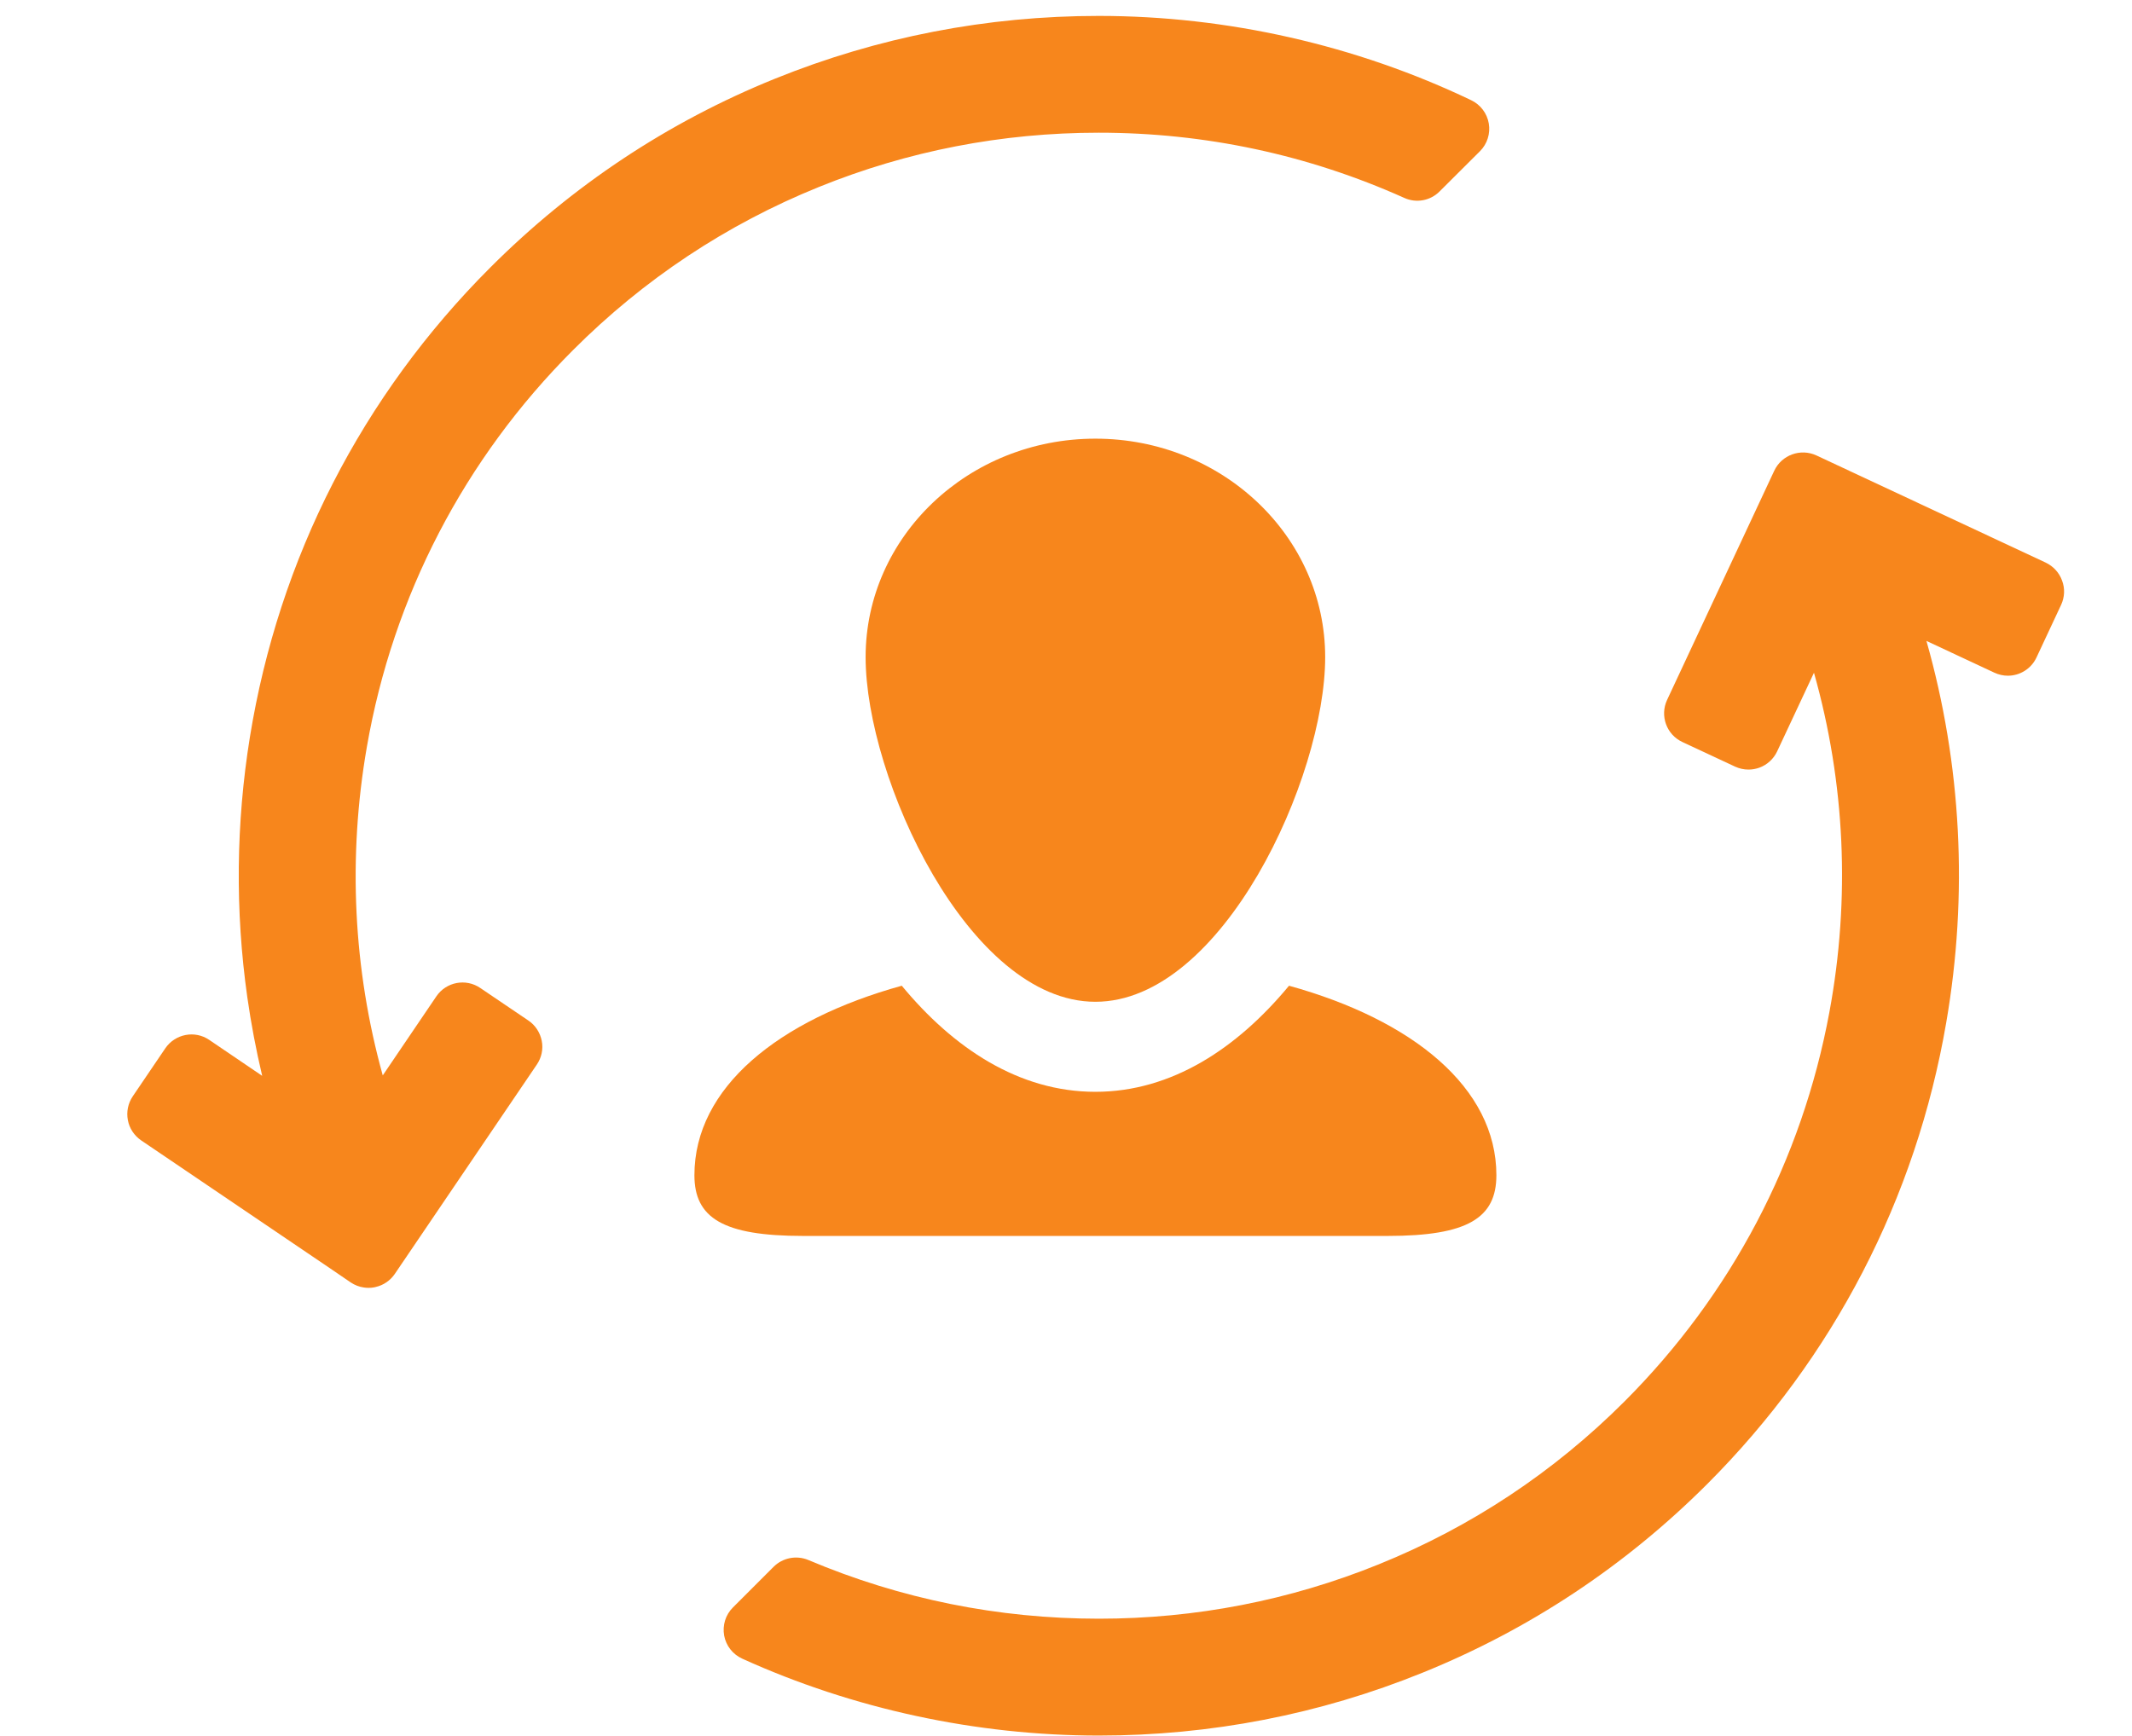
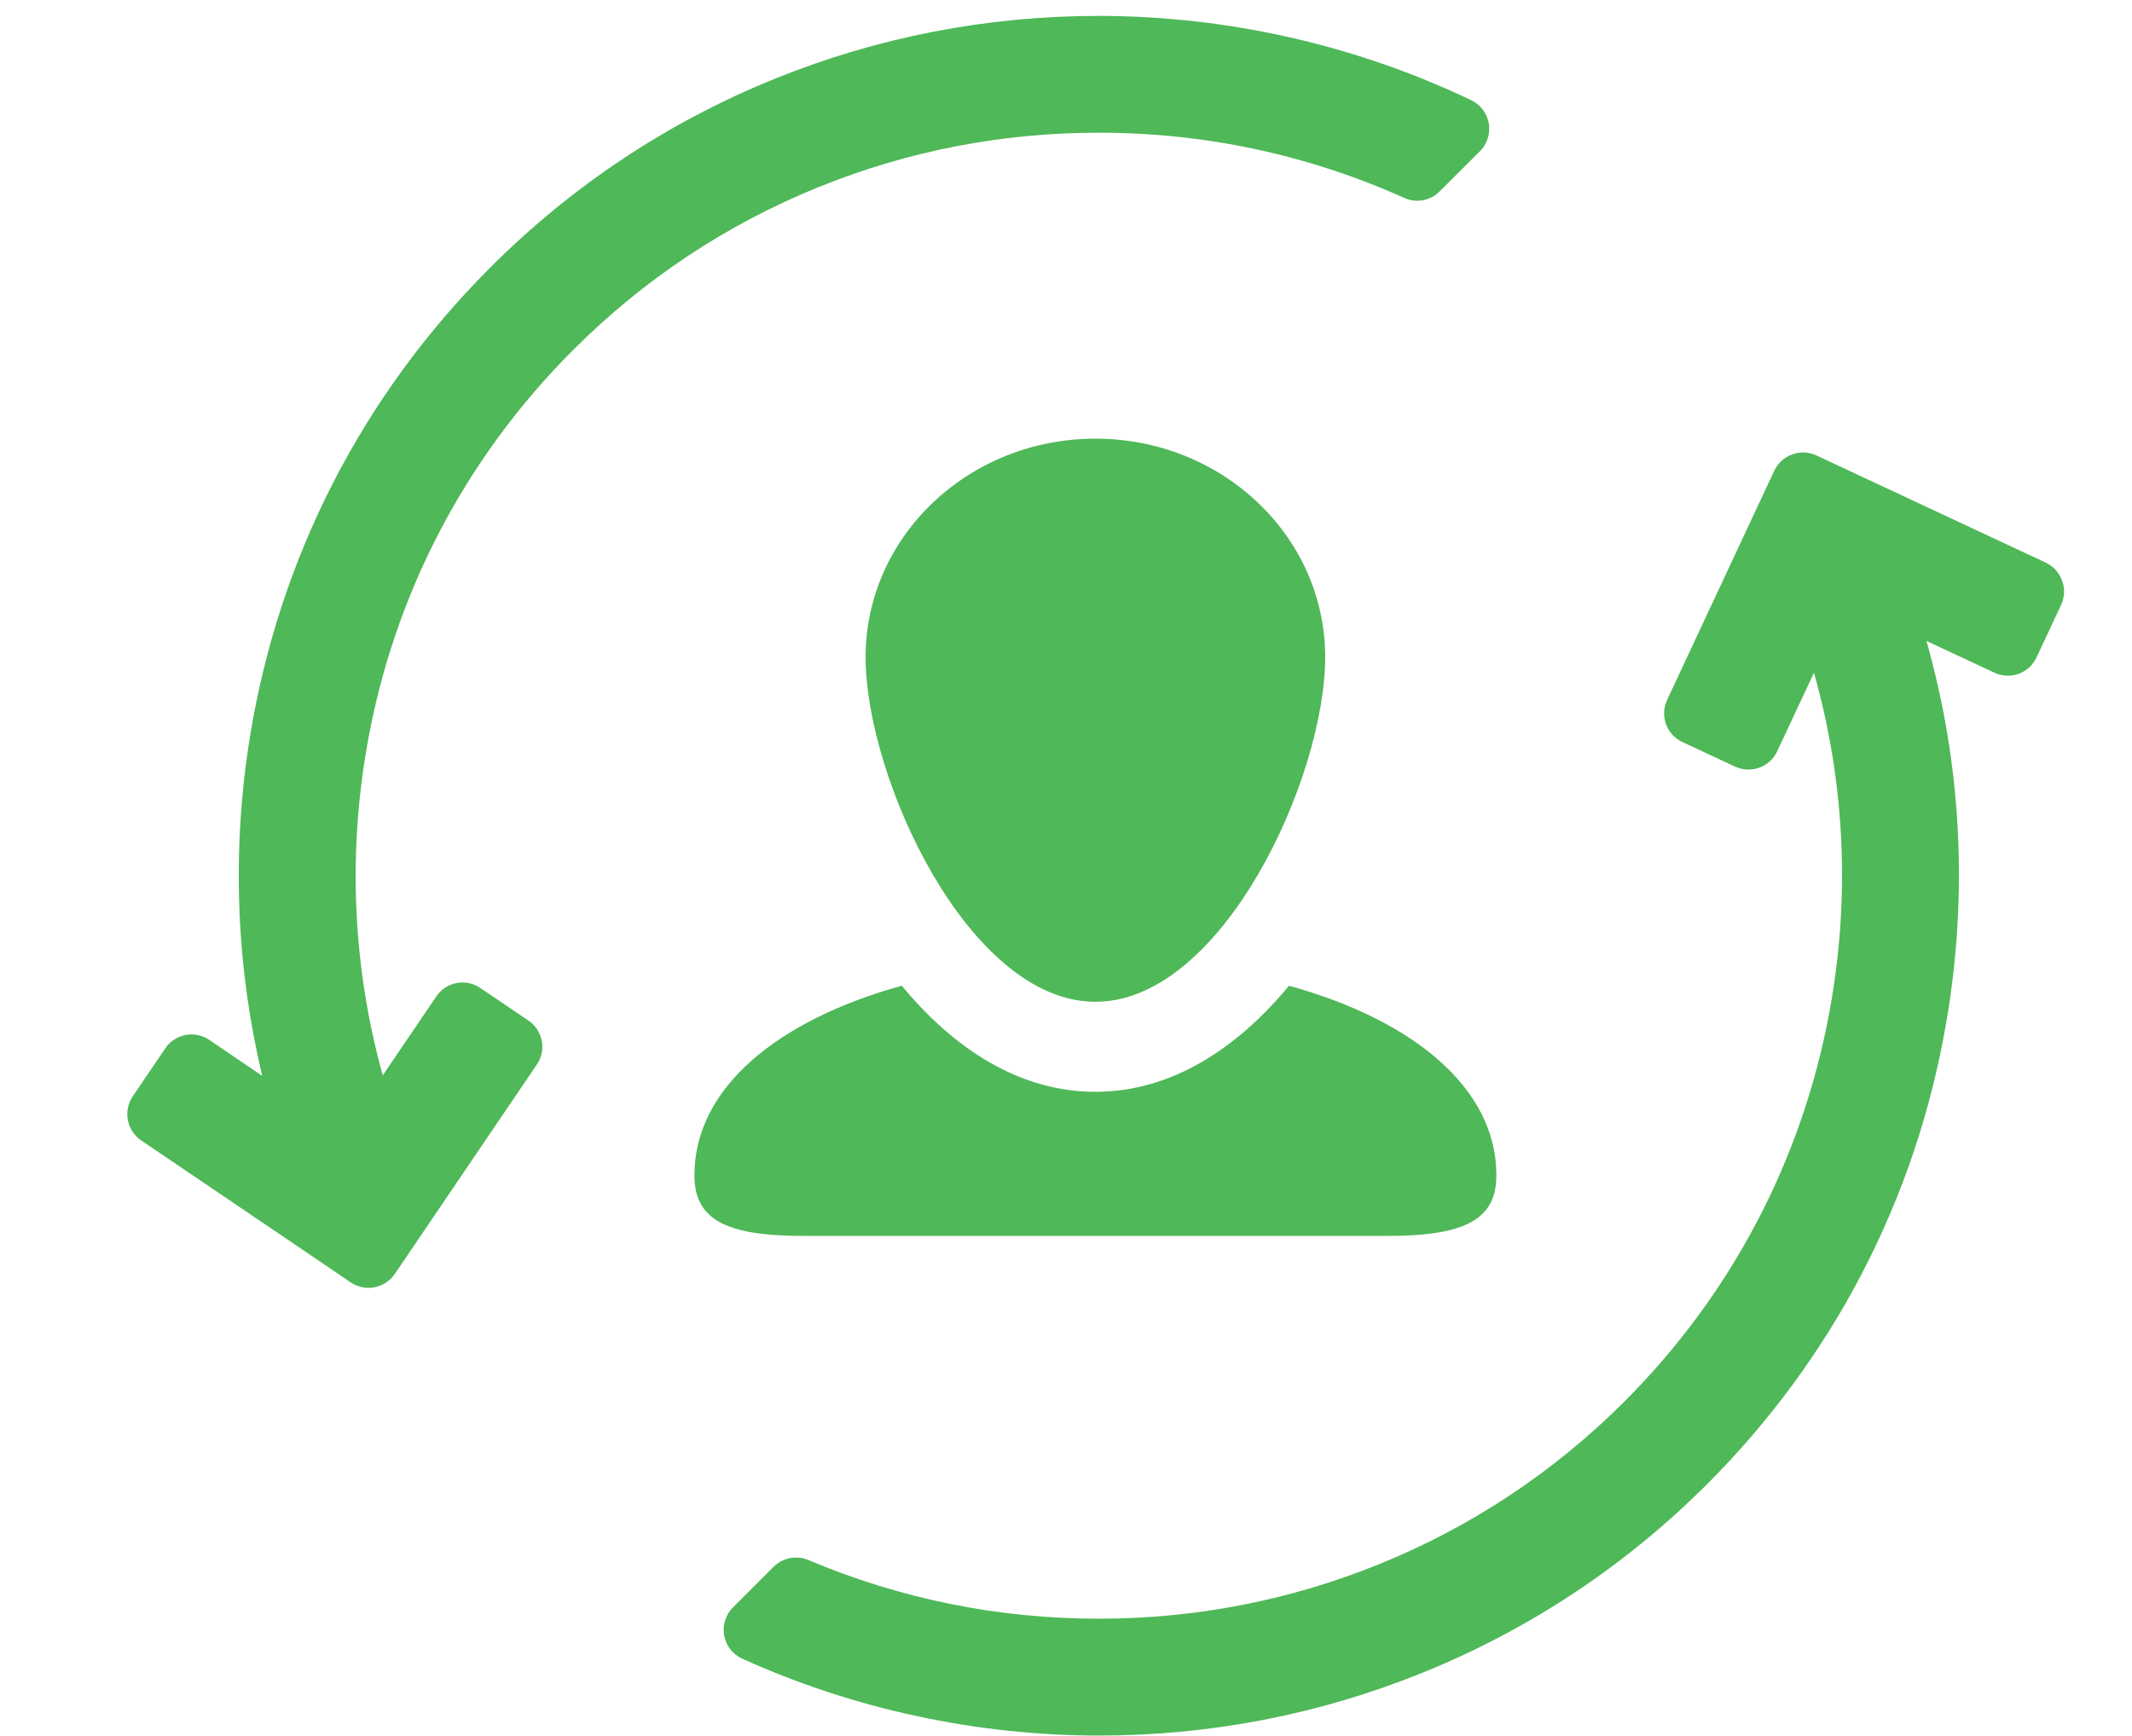
- <svg xmlns="http://www.w3.org/2000/svg" version="1.1" id="Layer_1" x="0px" y="0px" width="29.477px" height="24px" viewBox="78.469 0 29.477 24" enable-background="new 78.469 0 29.477 24" xml:space="preserve" fill="#F7861C">
+ <svg xmlns="http://www.w3.org/2000/svg" version="1.1" id="Layer_1" x="0px" y="0px" width="29.477px" height="24px" viewBox="78.469 0 29.477 24" enable-background="new 78.469 0 29.477 24" xml:space="preserve" fill="#4fb858">
  <g>
    <path d="M90.437,9.087c0,1.669,1.423,4.766,3.177,4.766c1.755,0,3.177-3.097,3.177-4.766c0-1.668-1.422-3.021-3.177-3.021   C91.859,6.066,90.437,7.418,90.437,9.087z" />
    <path d="M93.613,17.091h4.042c1.108,0,1.503-0.249,1.503-0.84c0-1.21-1.158-2.147-2.867-2.62c-0.713,0.861-1.619,1.467-2.678,1.467   c-1.057,0-1.964-0.605-2.676-1.467c-1.709,0.473-2.867,1.41-2.867,2.62c0,0.591,0.395,0.84,1.502,0.84H93.613z" />
    <path d="M86.392,4.841c0.979-0.98,2.122-1.738,3.398-2.255c1.231-0.499,2.533-0.751,3.87-0.751c1.47,0,2.892,0.304,4.225,0.902   c0.166,0.075,0.36,0.039,0.488-0.09l0.558-0.556c0.101-0.101,0.146-0.244,0.122-0.384c-0.024-0.14-0.115-0.26-0.243-0.321   C97.218,0.624,95.437,0.22,93.66,0.22c-1.545,0-3.052,0.292-4.478,0.869c-1.477,0.598-2.8,1.476-3.933,2.609   c-1.775,1.774-2.924,4.021-3.325,6.495c-0.192,1.19-0.205,2.4-0.036,3.595c0.052,0.366,0.121,0.729,0.206,1.089l-0.732-0.497   c-0.199-0.136-0.472-0.083-0.608,0.117l-0.45,0.664c-0.065,0.097-0.089,0.214-0.067,0.329c0.021,0.114,0.088,0.214,0.184,0.28   l2.638,1.787l0.259,0.177c0.056,0.037,0.117,0.061,0.182,0.07c0.021,0.003,0.043,0.005,0.064,0.005   c0.028,0,0.056-0.002,0.083-0.008c0.006-0.001,0.011-0.002,0.016-0.004c0.107-0.024,0.202-0.089,0.264-0.18l1.965-2.897   c0.065-0.096,0.09-0.214,0.067-0.328s-0.088-0.215-0.185-0.28l-0.665-0.45c-0.199-0.136-0.472-0.084-0.607,0.116l-0.741,1.093   c-0.408-1.469-0.485-3.014-0.22-4.541C83.903,8.242,84.89,6.343,86.392,4.841z" />
    <path d="M106.979,8.028c-0.039-0.109-0.121-0.198-0.226-0.248l-2.443-1.142l0,0l-0.727-0.34c-0.22-0.102-0.48-0.007-0.583,0.211   l-1.482,3.17c-0.102,0.219-0.008,0.48,0.212,0.582l0.728,0.34c0.059,0.027,0.121,0.041,0.186,0.041c0.05,0,0.101-0.009,0.149-0.026   c0.108-0.039,0.198-0.121,0.247-0.226l0.509-1.087c0.43,1.52,0.505,3.12,0.213,4.694c-0.379,2.047-1.358,3.907-2.832,5.382   c-0.979,0.979-2.123,1.737-3.398,2.253c-1.231,0.499-2.534,0.752-3.87,0.752c-1.393,0-2.743-0.273-4.018-0.812   c-0.164-0.068-0.354-0.031-0.48,0.095l-0.561,0.561c-0.103,0.102-0.147,0.247-0.122,0.389c0.026,0.141,0.119,0.26,0.251,0.32   C90.264,23.632,91.968,24,93.661,24c1.545,0,3.053-0.292,4.478-0.87c1.477-0.598,2.8-1.475,3.934-2.608   c1.743-1.744,2.887-3.949,3.304-6.378c0.307-1.777,0.211-3.574-0.273-5.281l0.939,0.439c0.061,0.028,0.124,0.042,0.187,0.042   c0.164,0,0.322-0.094,0.396-0.253l0.34-0.727C107.015,8.258,107.021,8.138,106.979,8.028z" />
  </g>
</svg>
